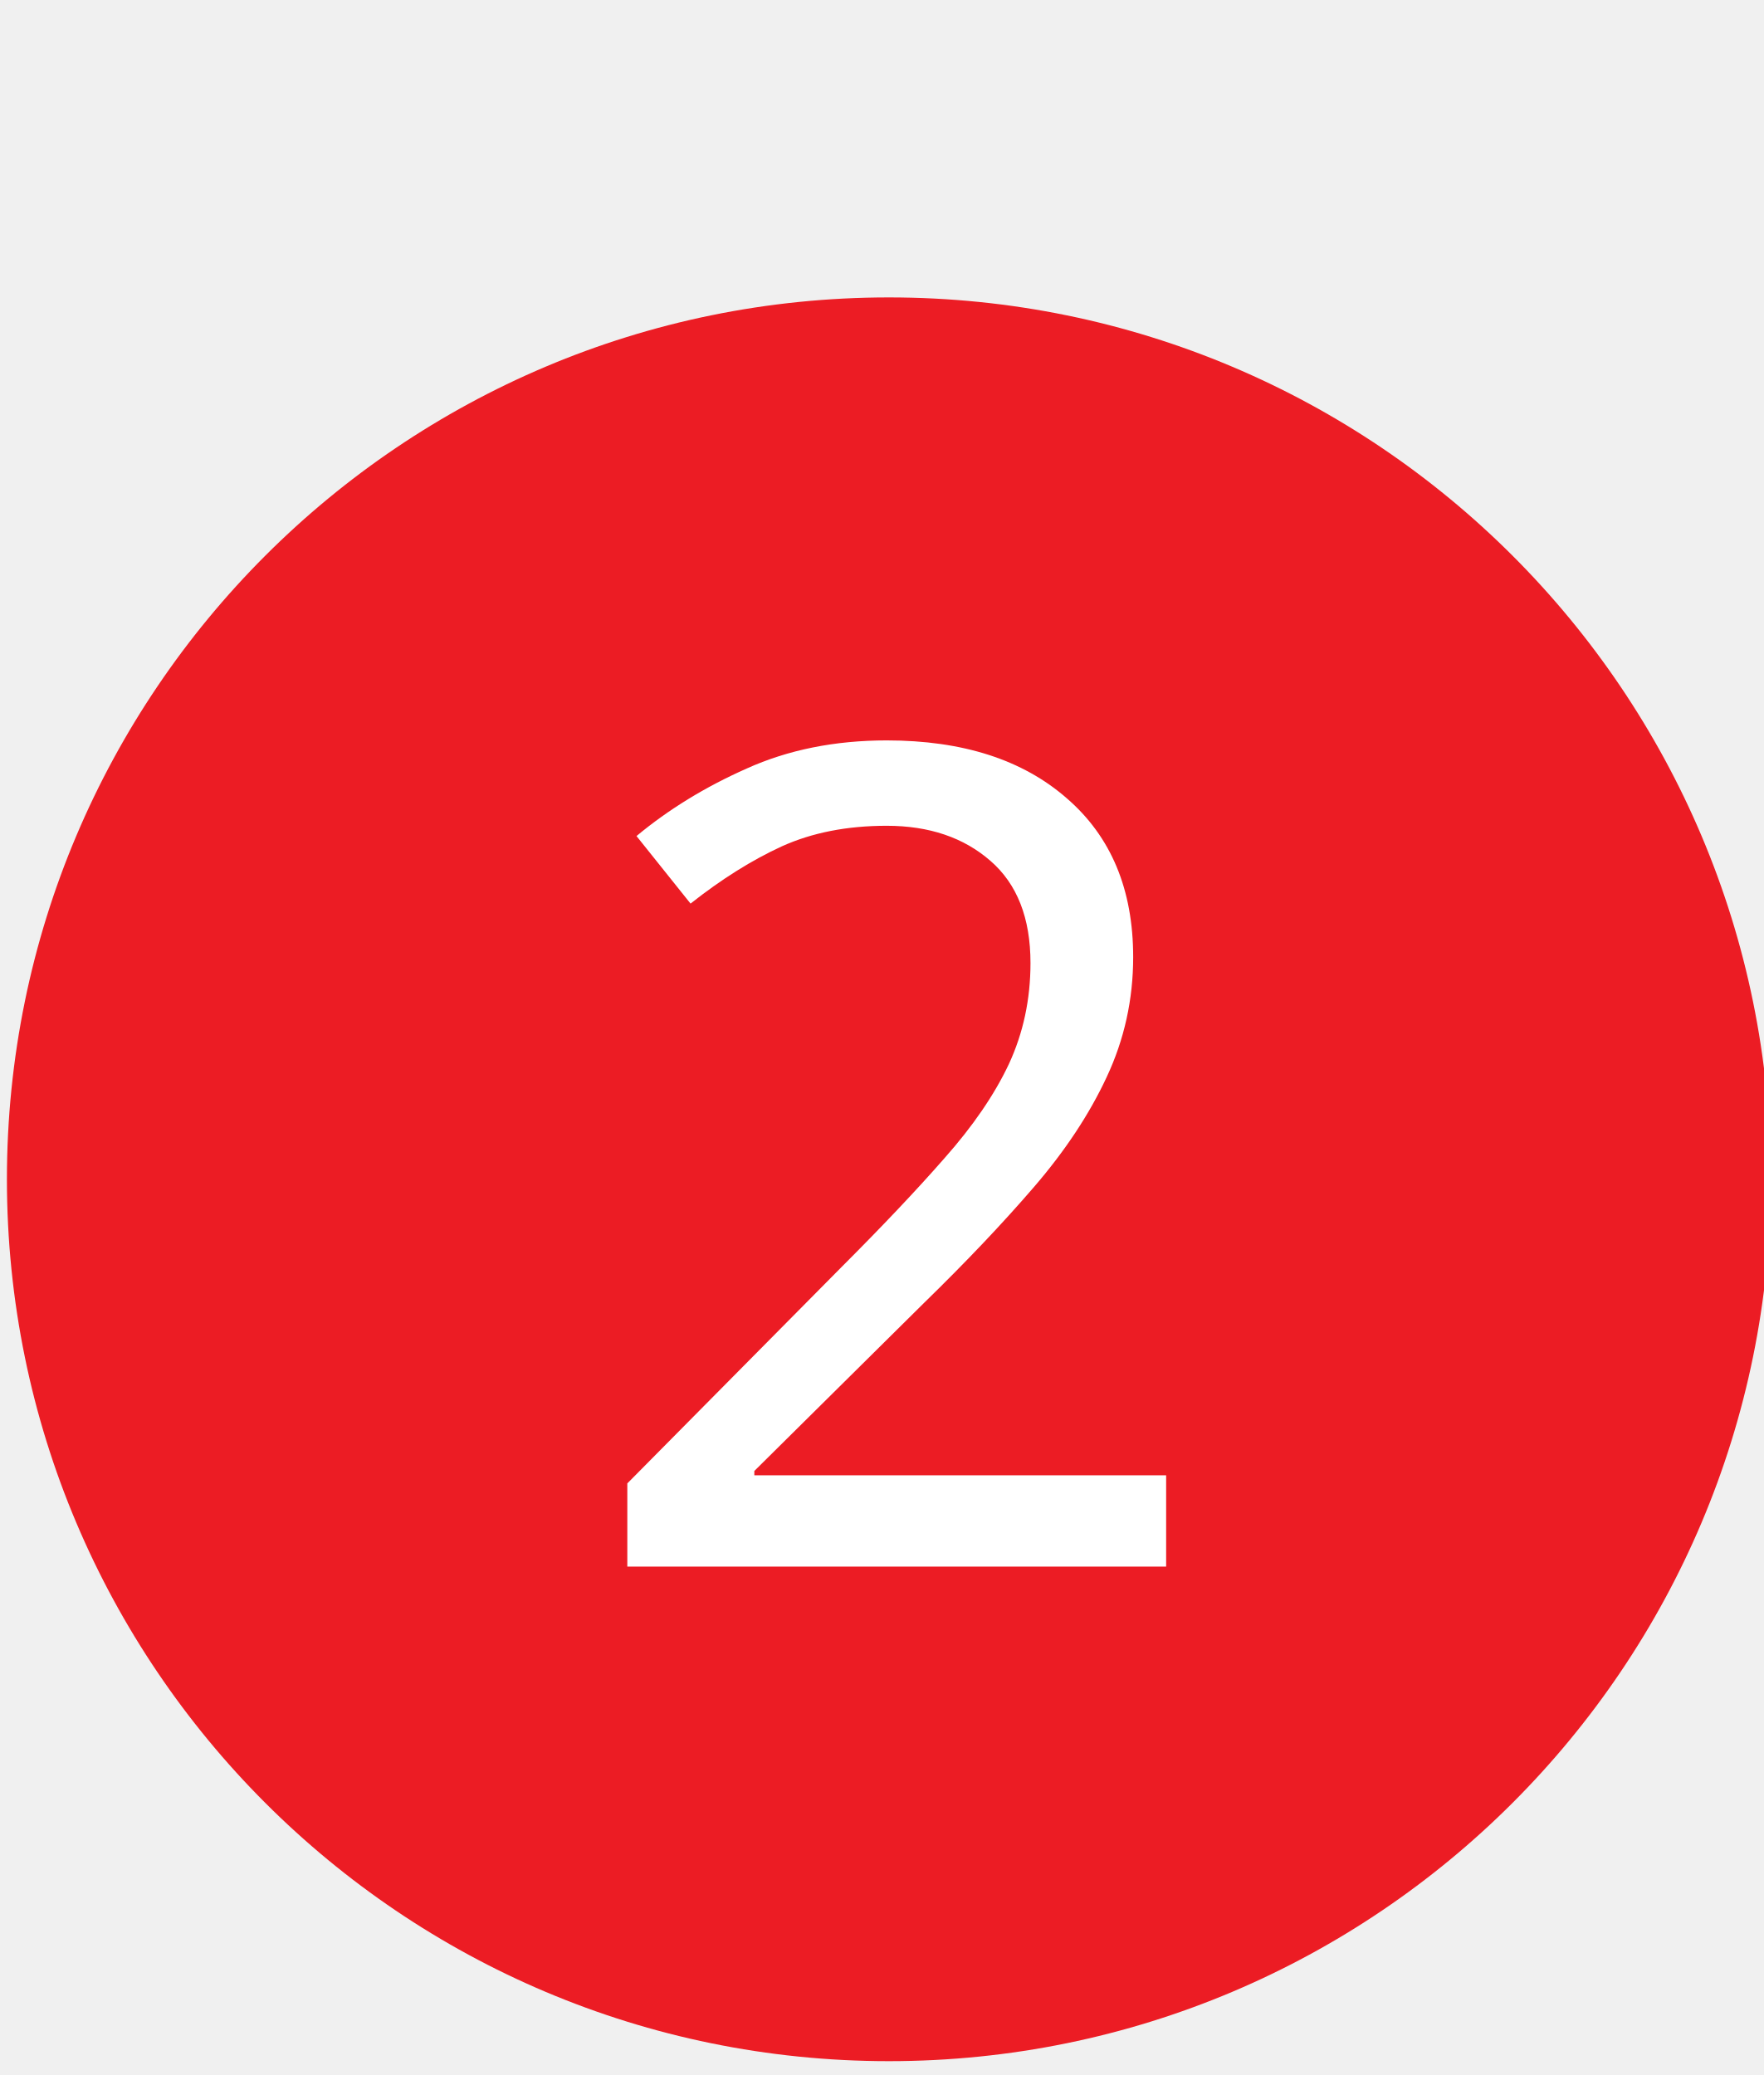
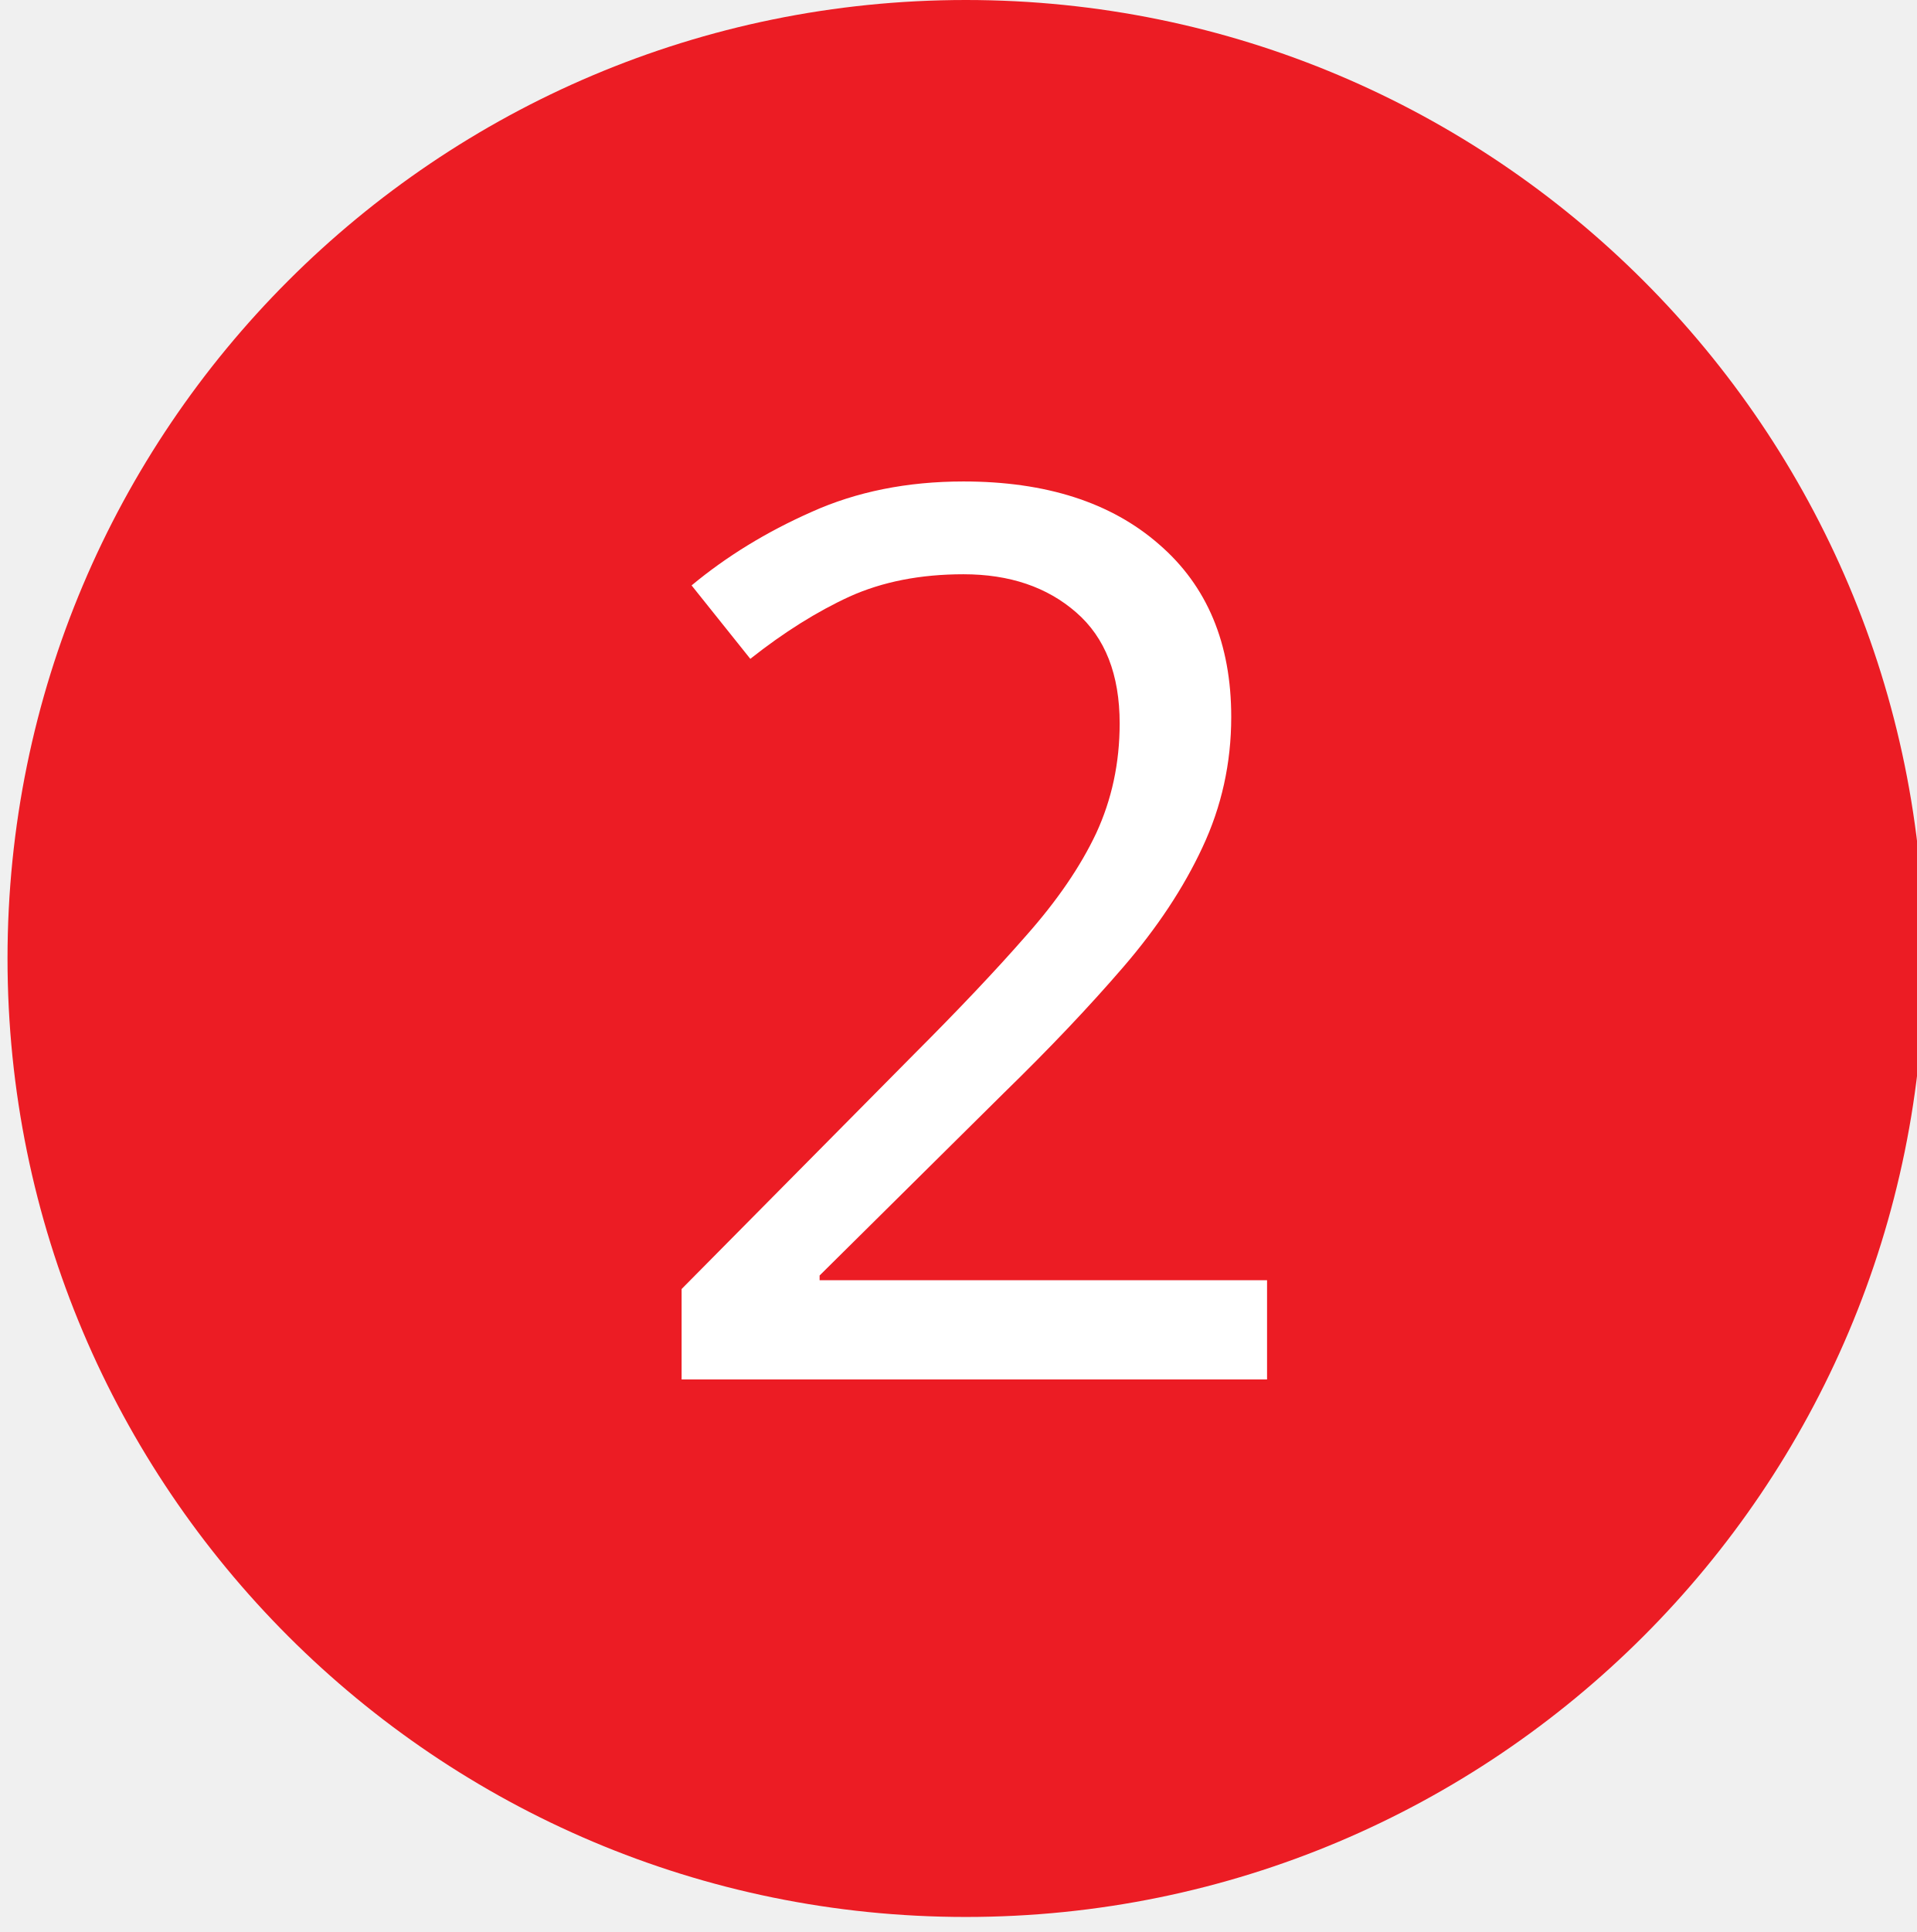
- <svg xmlns="http://www.w3.org/2000/svg" version="1.1" id="Layer_1" x="0px" y="0px" viewBox="0 0 51 60" style="enable-background:new 0 0 51 60;" xml:space="preserve">
+ <svg xmlns="http://www.w3.org/2000/svg" version="1.1" id="Layer_1" x="0px" y="0px" viewBox="0 0 51 51.4" style="enable-background:new 0 0 51 51.4;" xml:space="preserve">
  <style type="text/css">
	.st0{fill:#EC1C24;}
	.st1{fill:#FFFFFF;}
	.st2{font-family:'Helvetica-Bold';}
	.st3{font-size:33px;}
</style>
-   <circle class="st0" cx="25.7" cy="34.1" r="25.5" />
-   <text transform="matrix(1 0 0 1 16.5587 45.2998)" class="st1 st2 st3">2</text>
+   <circle class="st0" cx="25.7" cy="25.5" r="25.5" />
+   <text transform="matrix(1 0 0 1 16.5587 36.6998)" class="st1 st2 st3">2</text>
</svg>
